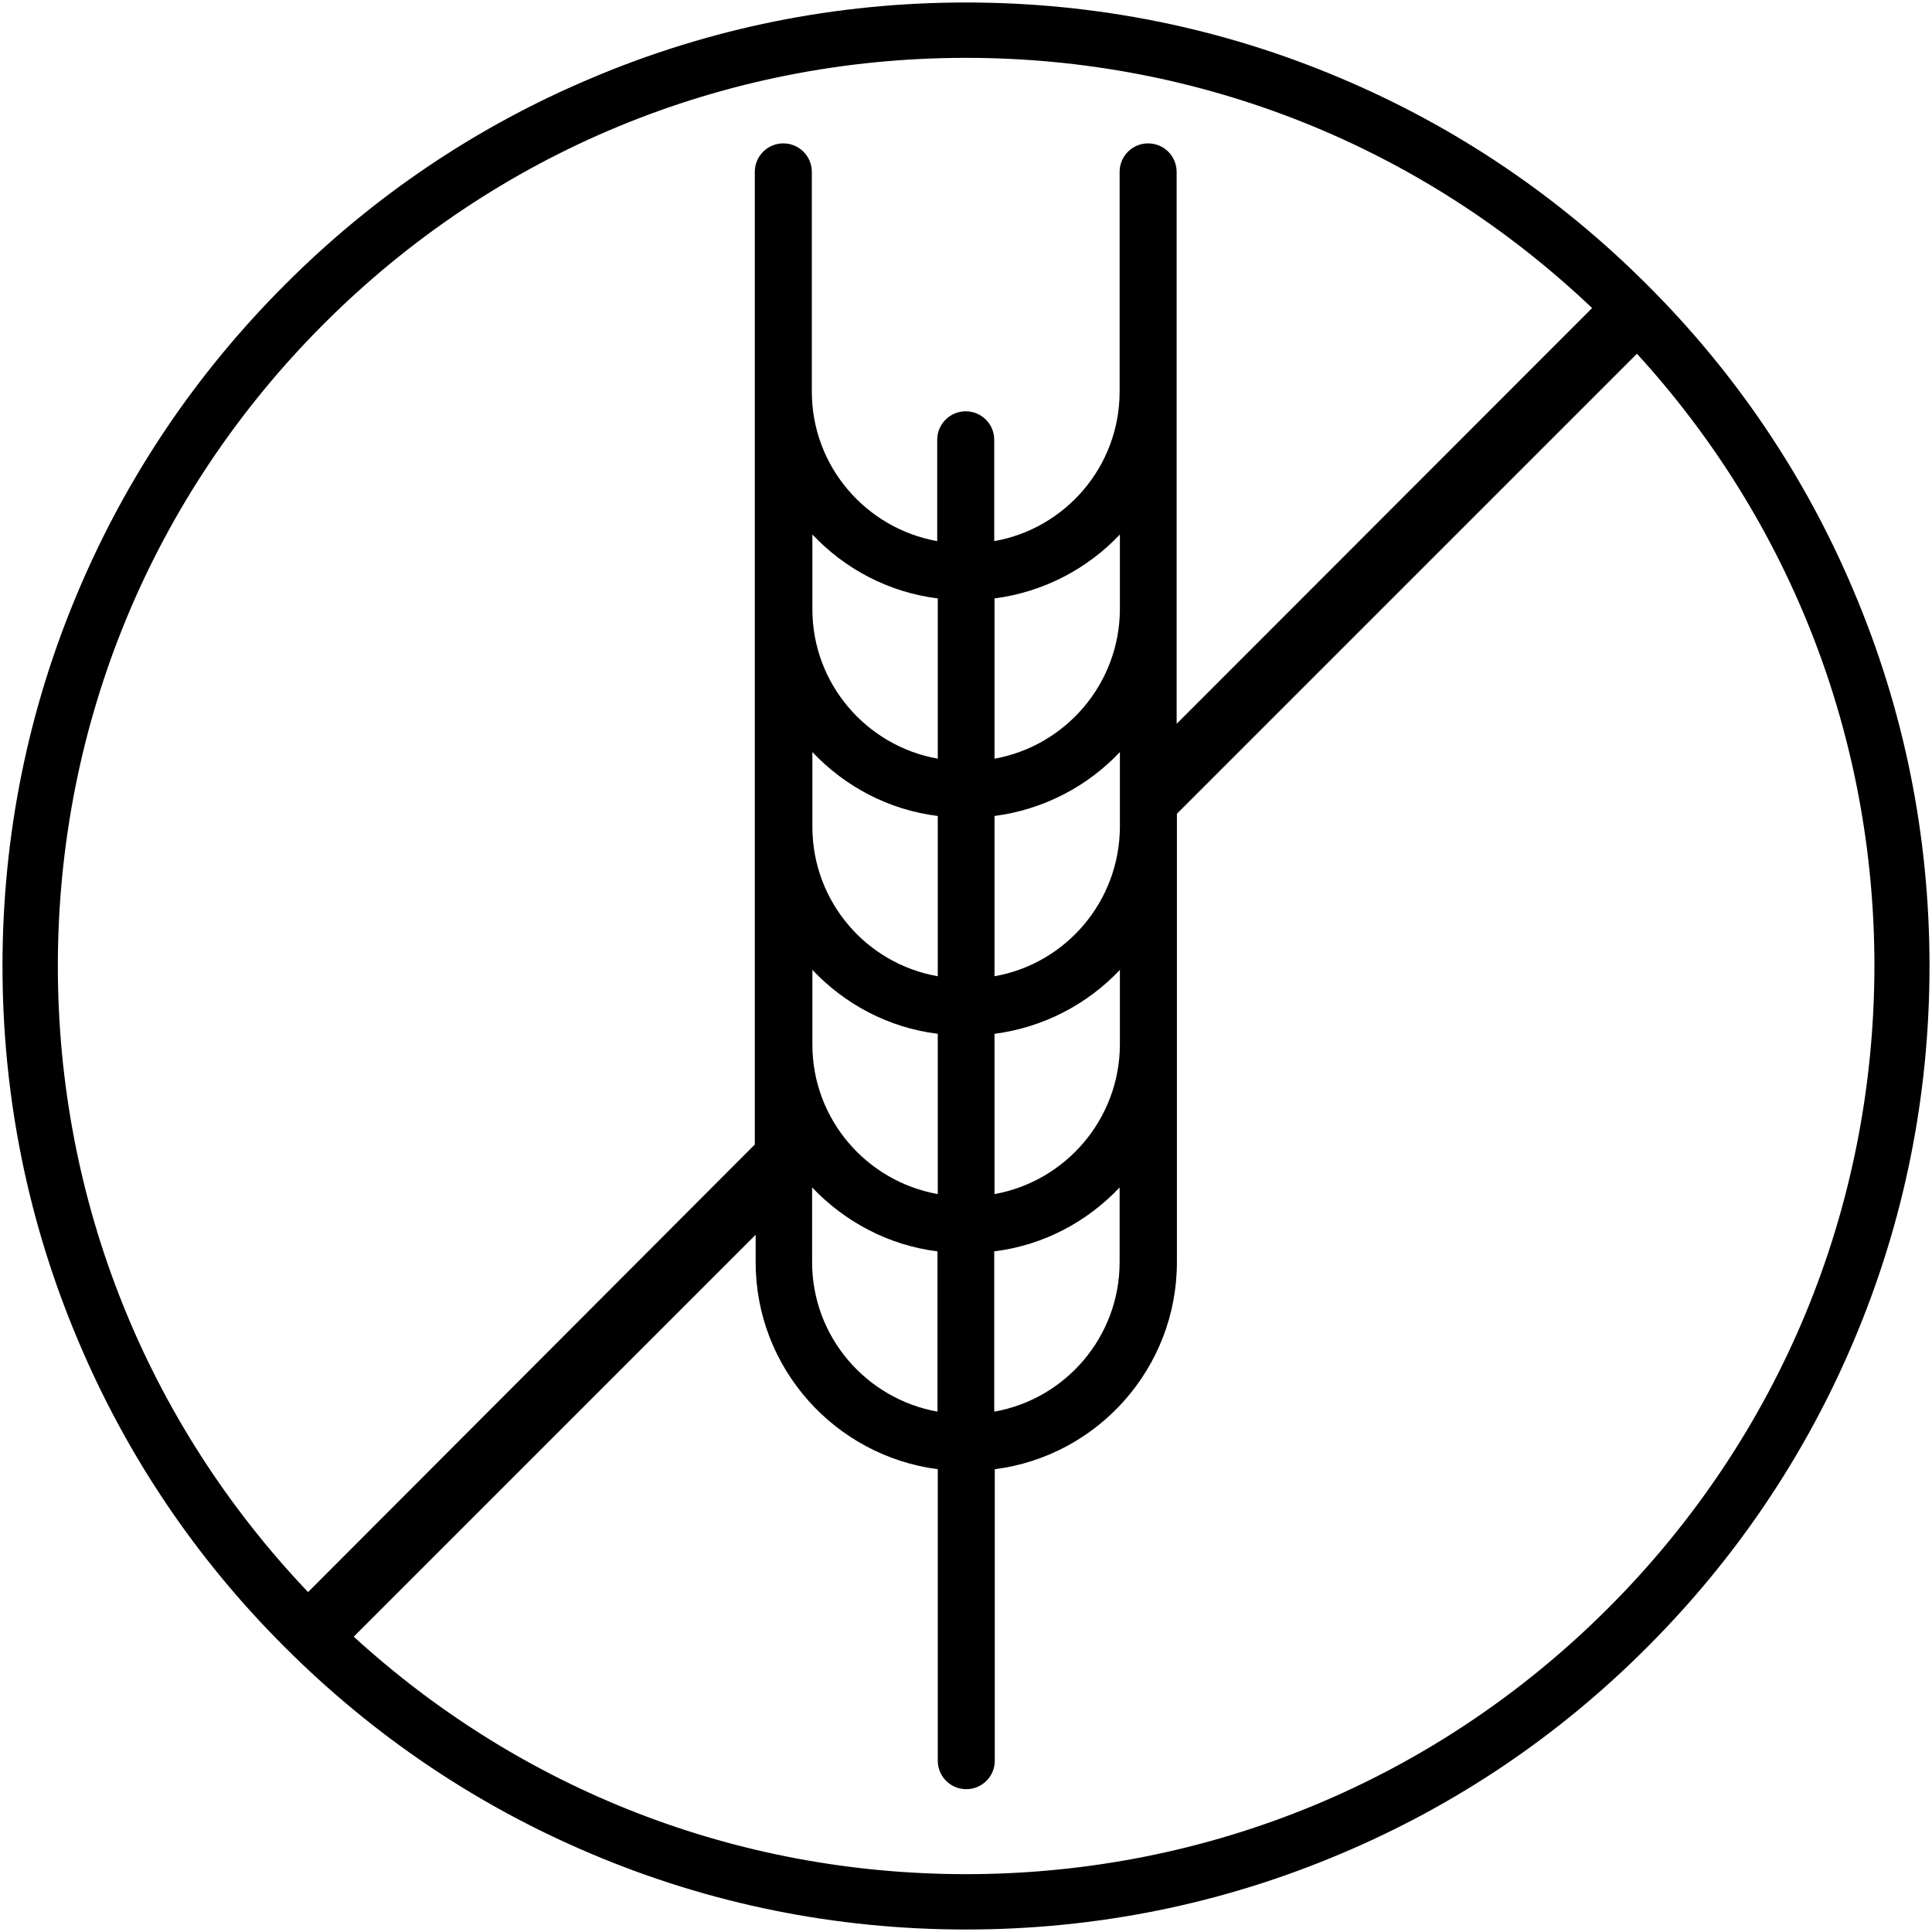
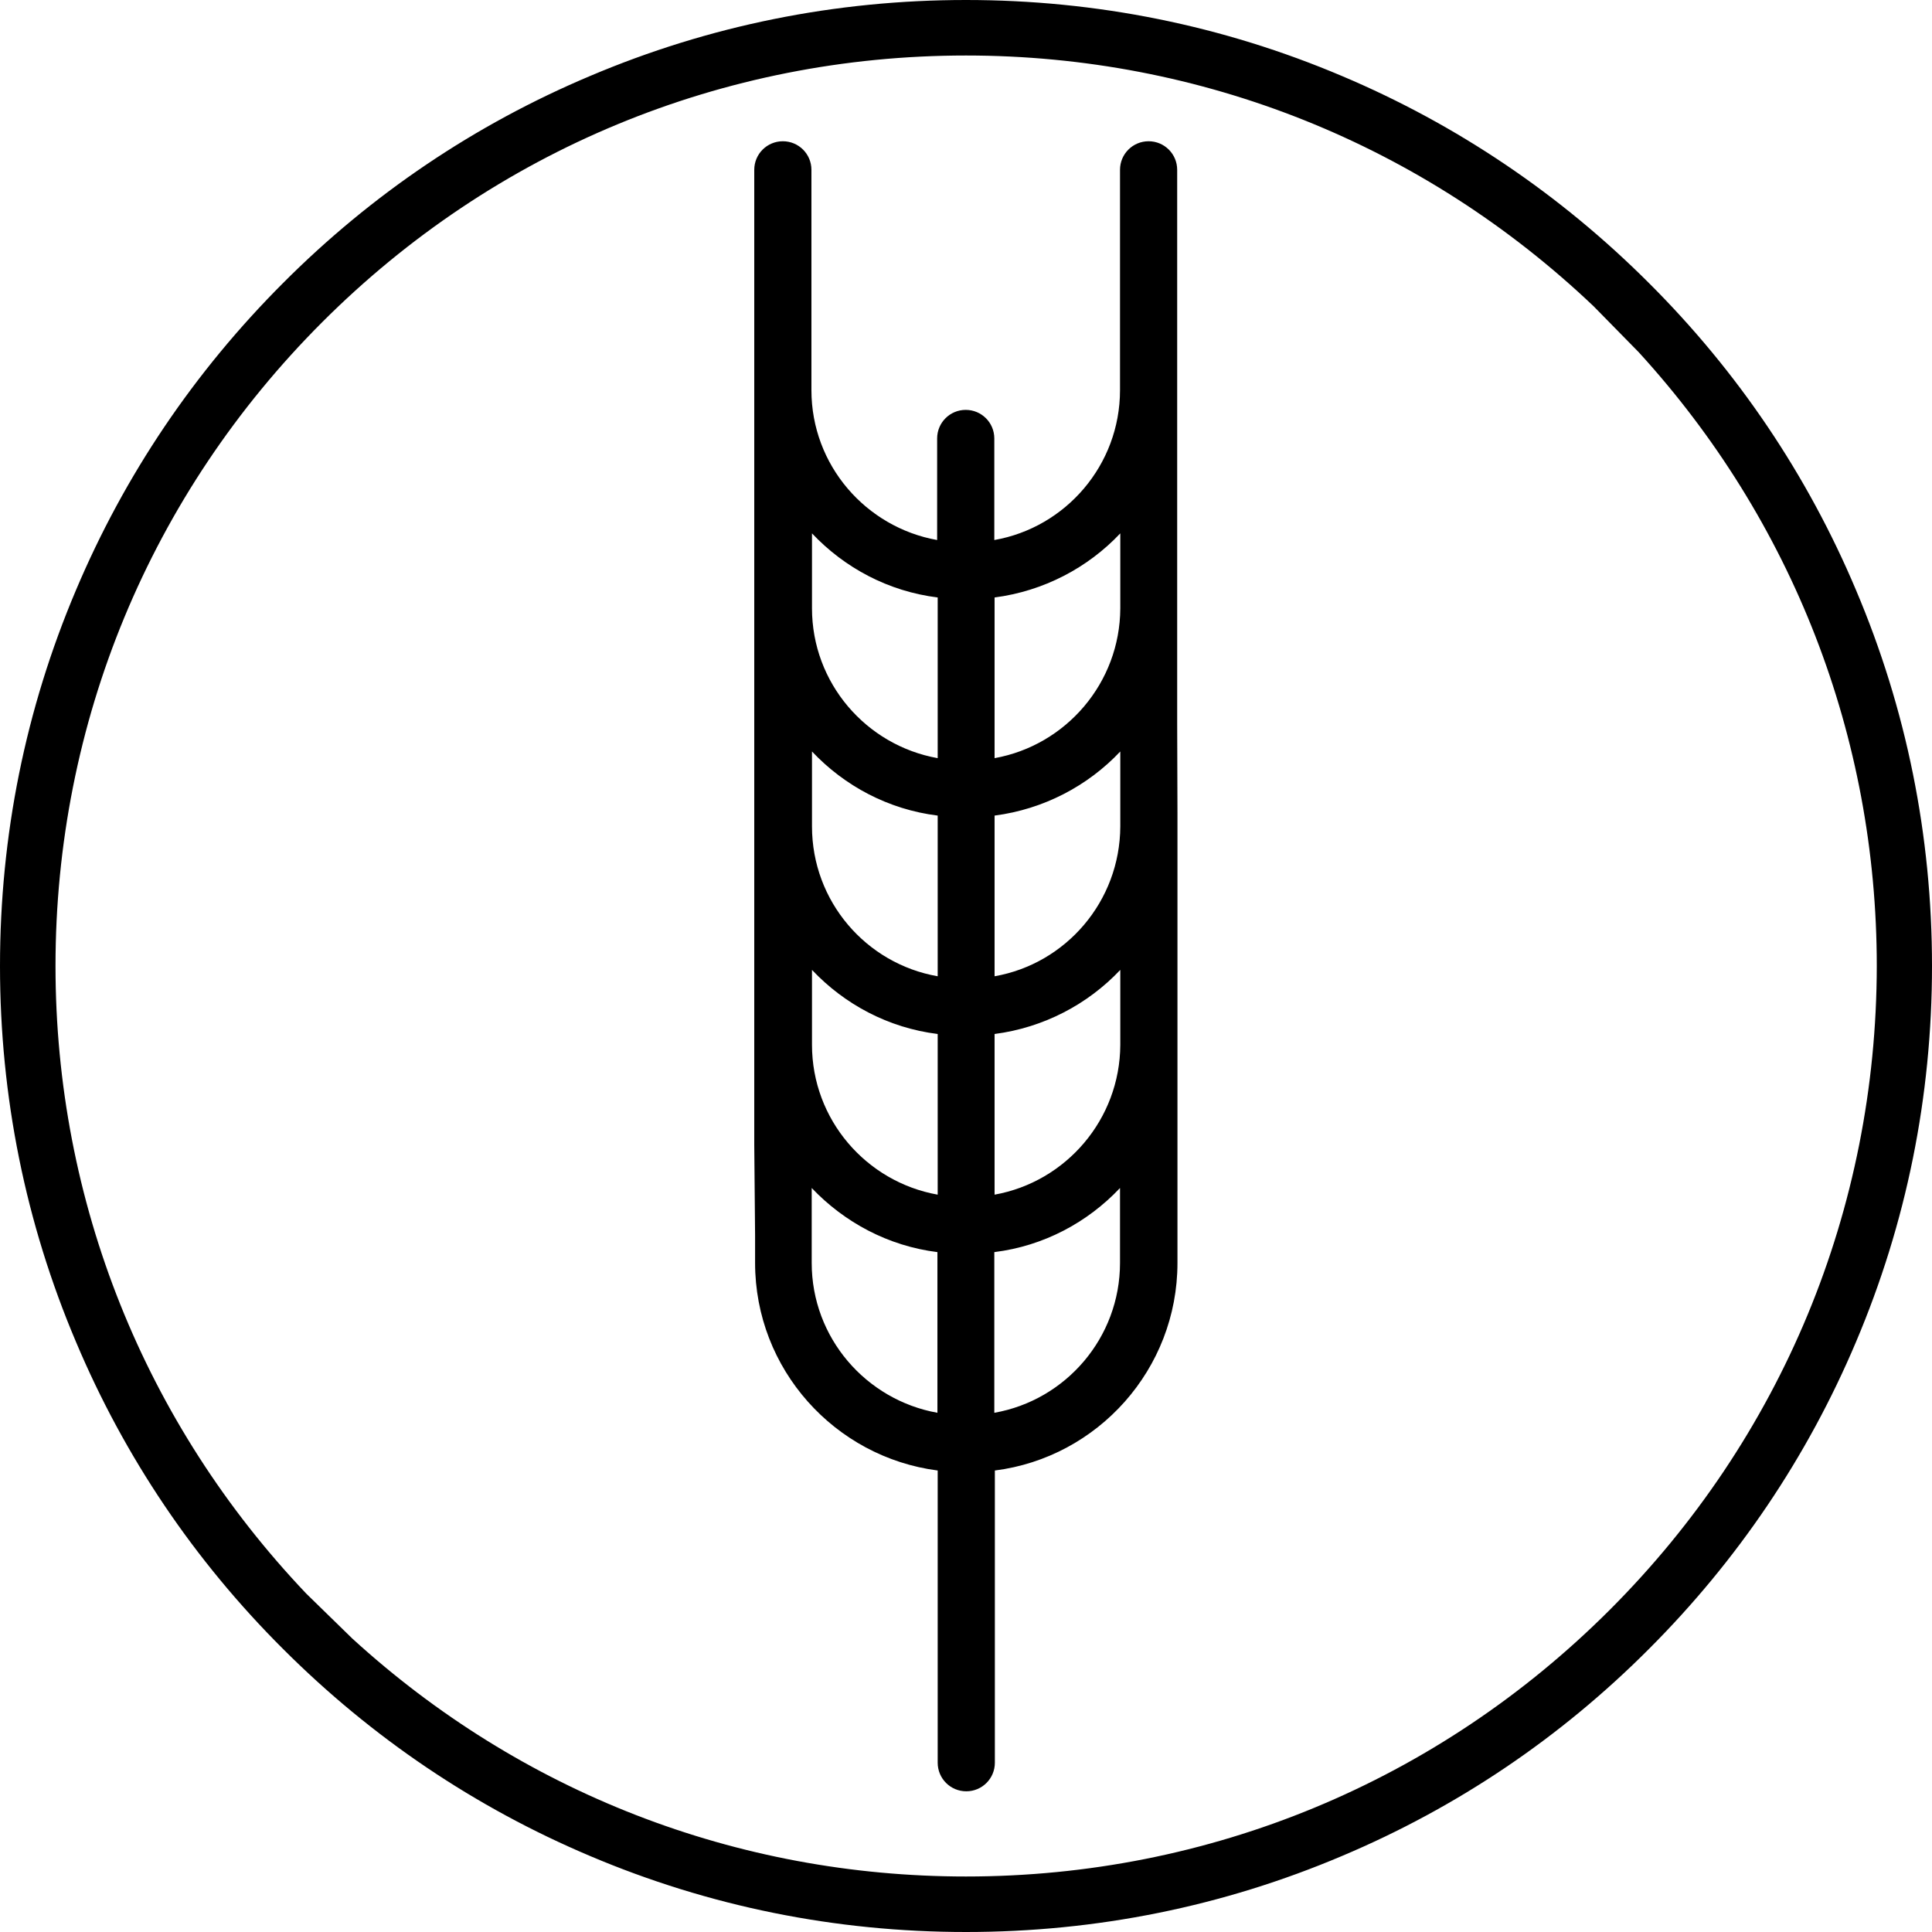
- <svg xmlns="http://www.w3.org/2000/svg" width="698px" height="698px" viewBox="0 0 698 698" version="1.1">
+ <svg xmlns="http://www.w3.org/2000/svg" width="144px" height="144px" viewBox="0 0 144 144" version="1.1">
  <defs />
  <g id="Page-1" stroke="none" stroke-width="1" fill="none" fill-rule="evenodd">
-     <g id="gluten" fill="#000000" fill-rule="nonzero">
-       <path d="M669.7,213.5 C652.2,172 627.1,134.8 595.1,102.9 C563.1,70.9 525.9,45.8 484.5,28.3 C441.6,10.1 396,0.9 349,0.9 C302,0.9 256.4,10.1 213.5,28.3 C172,45.8 134.8,70.9 102.9,102.9 C70.9,134.9 45.8,172.1 28.3,213.5 C10.1,256.4 0.9,302 0.9,349 C0.9,396 10.1,441.6 28.3,484.5 C45.8,526 70.9,563.2 102.9,595.1 C134.9,627.1 172.1,652.2 213.5,669.7 C256.4,687.9 302,697.1 349,697.1 C396,697.1 441.6,687.9 484.5,669.7 C526,652.2 563.2,627.1 595.1,595.1 C627.1,563.1 652.2,525.9 669.7,484.5 C687.9,441.6 697.1,396 697.1,349 C697.1,302 687.9,256.4 669.7,213.5 Z M20.9,349 C20.9,261.4 55,179 117,117 C179,55 261.4,20.9 349,20.9 C433.9,20.9 513.9,53 575.2,111.3 L425.1,261.5 L425.1,220.1 L425.1,219.3 L425.1,141.5 L425.1,140.7 L425.1,62.1 C425.1,56.4 420.5,51.8 414.8,51.8 C409.1,51.8 404.5,56.4 404.5,62.1 L404.5,140.7 L404.5,141.5 C404.5,168.5 384.9,191 359.2,195.5 L359.2,158.9 C359.2,153.2 354.6,148.6 348.9,148.6 C343.2,148.6 338.6,153.2 338.6,158.9 L338.6,195.5 C312.9,190.9 293.3,168.5 293.3,141.5 L293.3,140.7 L293.3,62.1 C293.3,56.4 288.7,51.8 283,51.8 C277.3,51.8 272.7,56.4 272.7,62.1 L272.7,140.7 L272.7,141.5 L272.7,219.3 L272.7,220.1 L272.7,297.9 L272.7,298.7 L272.7,376.5 L272.7,377.3 L272.7,413.5 L111.3,575.2 C53,513.9 20.9,433.9 20.9,349 Z M359.3,431.4 L359.3,373.5 C377,371.2 392.9,362.8 404.6,350.4 L404.6,376.6 L404.6,377.4 C404.5,404.3 385,426.8 359.3,431.4 Z M404.5,429 L404.5,456 C404.5,483 384.9,505.5 359.2,510 L359.2,452.1 C377,449.9 392.8,441.4 404.5,429 Z M359.3,352.7 L359.3,294.8 C377,292.5 392.9,284.1 404.6,271.7 L404.6,297.9 L404.6,298.7 C404.5,325.7 385,348.2 359.3,352.7 Z M359.3,274.1 L359.3,216.2 C377,213.9 392.9,205.5 404.6,193.1 L404.6,219.3 L404.6,220.1 C404.5,247 385,269.5 359.3,274.1 Z M293.5,377.4 L293.5,376.6 L293.5,350.4 C305.2,362.8 321,371.3 338.8,373.5 L338.8,431.4 C313,426.8 293.5,404.3 293.5,377.4 Z M338.7,452.1 L338.7,510 C313,505.4 293.4,483 293.4,456 L293.4,429 C305.2,441.4 321,449.9 338.7,452.1 Z M293.5,298.7 L293.5,297.9 L293.5,271.7 C305.2,284.1 321,292.6 338.8,294.8 L338.8,352.7 C313,348.2 293.5,325.7 293.5,298.7 Z M293.5,220.1 L293.5,219.3 L293.5,193.1 C305.2,205.5 321,214 338.8,216.2 L338.8,274.1 C313,269.5 293.5,247 293.5,220.1 Z M581,581 C519,643 436.6,677.1 349,677.1 C266.3,677.1 188.4,646.7 127.8,591.3 L273,446.1 L273,456 C273,494.3 301.7,526 338.8,530.8 L338.8,636.1 C338.8,641.8 343.4,646.4 349.1,646.4 C354.8,646.4 359.4,641.8 359.4,636.1 L359.4,530.8 C396.5,526.1 425.2,494.3 425.2,456 L425.2,377.4 L425.2,376.6 L425.2,298.8 L425.2,298 L425.2,294 L591.4,127.8 C646.8,188.4 677.2,266.4 677.2,349 C677.1,436.6 643,519 581,581 Z" id="Shape" />
-     </g>
+     <path d="M138.333,43.974 C134.713,35.39 129.521,27.695 122.903,21.097 C116.284,14.479 108.589,9.287 100.026,5.667 C91.153,1.903 81.721,0 72,0 C62.279,0 52.847,1.903 43.974,5.667 C35.39,9.287 27.695,14.479 21.097,21.097 C14.479,27.716 9.287,35.411 5.667,43.974 C1.903,52.847 0,62.279 0,72 C0,81.721 1.903,91.153 5.667,100.026 C9.287,108.61 14.479,116.305 21.097,122.903 C27.716,129.521 35.411,134.713 43.974,138.333 C52.847,142.097 62.279,144 72,144 C81.721,144 91.153,142.097 100.026,138.333 C108.61,134.713 116.305,129.521 122.903,122.903 C129.521,116.284 134.713,108.589 138.333,100.026 C142.097,91.153 144,81.721 144,72 C144,62.279 142.097,52.847 138.333,43.974 Z M119.986,119.986 C107.162,132.81 90.119,139.863 72,139.863 C54.895,139.863 38.782,133.575 26.248,122.117 L22.835,118.787 C10.776,106.107 4.137,89.56 4.137,72 C4.137,53.881 11.19,36.838 24.014,24.014 C36.838,11.19 53.881,4.137 72,4.137 C89.56,4.137 106.107,10.776 118.787,22.835 L122.137,26.248 C133.596,38.782 139.884,54.915 139.884,72 C139.863,90.119 132.81,107.162 119.986,119.986 Z M87.74,53.902 L87.74,45.339 L87.74,45.173 L87.74,29.081 L87.74,28.916 L87.74,12.658 C87.74,11.479 86.789,10.528 85.61,10.528 C84.431,10.528 83.479,11.479 83.479,12.658 L83.479,28.916 L83.479,29.081 C83.479,34.666 79.425,39.32 74.11,40.251 L74.11,32.68 C74.11,31.501 73.158,30.55 71.979,30.55 C70.8,30.55 69.849,31.501 69.849,32.68 L69.849,40.251 C64.533,39.299 60.479,34.666 60.479,29.081 L60.479,28.916 L60.479,12.658 C60.479,11.479 59.528,10.528 58.349,10.528 C57.17,10.528 56.218,11.479 56.218,12.658 L56.218,28.916 L56.218,29.081 L56.218,45.173 L56.218,45.339 L56.218,61.431 L56.218,61.596 L56.218,77.688 L56.218,77.853 L56.218,85.341 L56.28,92.084 L56.28,94.132 C56.28,102.053 62.217,108.61 69.89,109.603 L69.89,131.383 C69.89,132.562 70.842,133.513 72.021,133.513 C73.2,133.513 74.151,132.562 74.151,131.383 L74.151,109.603 C81.825,108.631 87.761,102.053 87.761,94.132 L87.761,77.874 L87.761,77.709 L87.761,61.617 L87.761,61.451 L87.761,60.624 L87.74,53.902 Z M69.87,105.301 C64.554,104.349 60.5,99.716 60.5,94.132 L60.5,88.547 C62.941,91.112 66.209,92.87 69.87,93.325 L69.87,105.301 Z M69.89,89.043 C64.554,88.092 60.521,83.438 60.521,77.874 L60.521,77.709 L60.521,72.29 C62.941,74.854 66.209,76.612 69.89,77.068 L69.89,89.043 Z M69.89,72.765 C64.554,71.835 60.521,67.181 60.521,61.596 L60.521,61.431 L60.521,56.011 C62.941,58.576 66.209,60.334 69.89,60.789 L69.89,72.765 Z M69.89,56.508 C64.554,55.556 60.521,50.903 60.521,45.339 L60.521,45.173 L60.521,39.754 C62.941,42.319 66.209,44.077 69.89,44.532 L69.89,56.508 Z M83.479,94.132 C83.479,99.716 79.425,104.37 74.11,105.301 L74.11,93.325 C77.791,92.87 81.059,91.112 83.479,88.547 L83.479,94.132 Z M83.5,77.709 L83.5,77.874 C83.479,83.438 79.446,88.092 74.13,89.043 L74.13,77.068 C77.791,76.592 81.08,74.854 83.5,72.29 L83.5,77.709 Z M83.5,61.431 L83.5,61.596 C83.479,67.181 79.446,71.835 74.13,72.765 L74.13,60.789 C77.791,60.314 81.08,58.576 83.5,56.011 L83.5,61.431 Z M83.5,45.173 L83.5,45.339 C83.479,50.903 79.446,55.556 74.13,56.508 L74.13,44.532 C77.791,44.056 81.08,42.319 83.5,39.754 L83.5,45.173 Z" id="Shape" fill="#000000" fill-rule="nonzero" />
  </g>
</svg>
